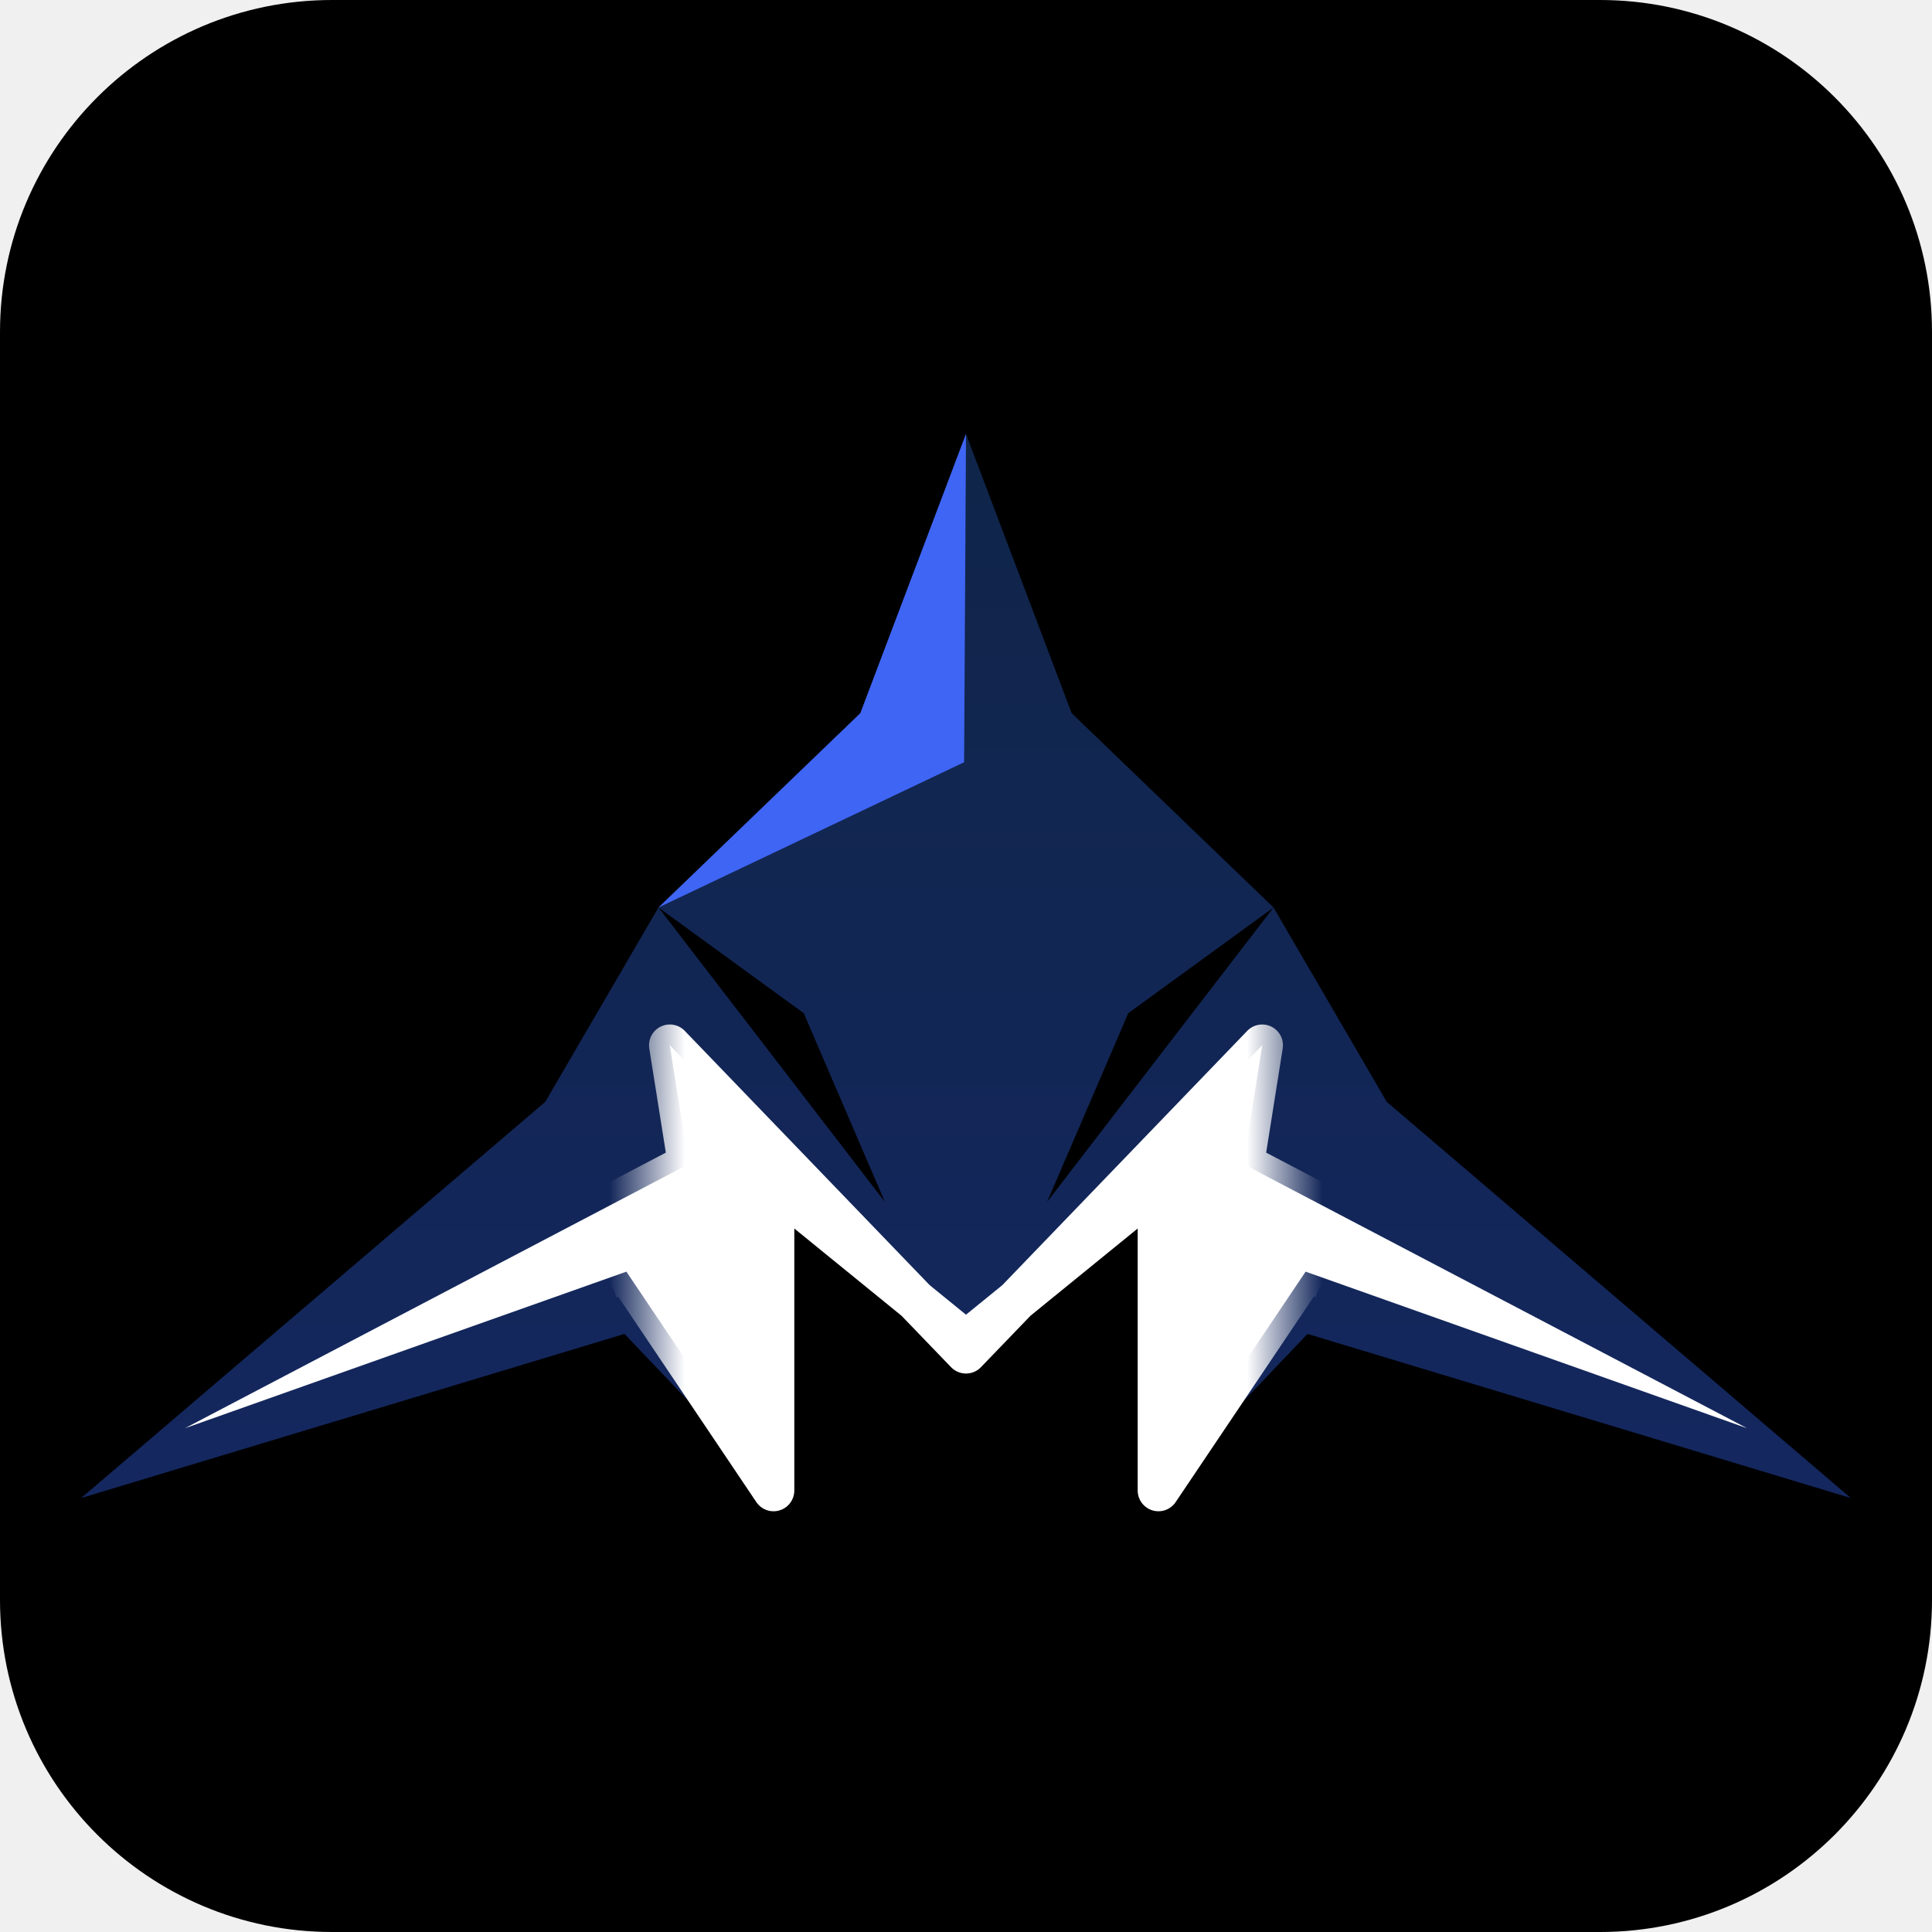
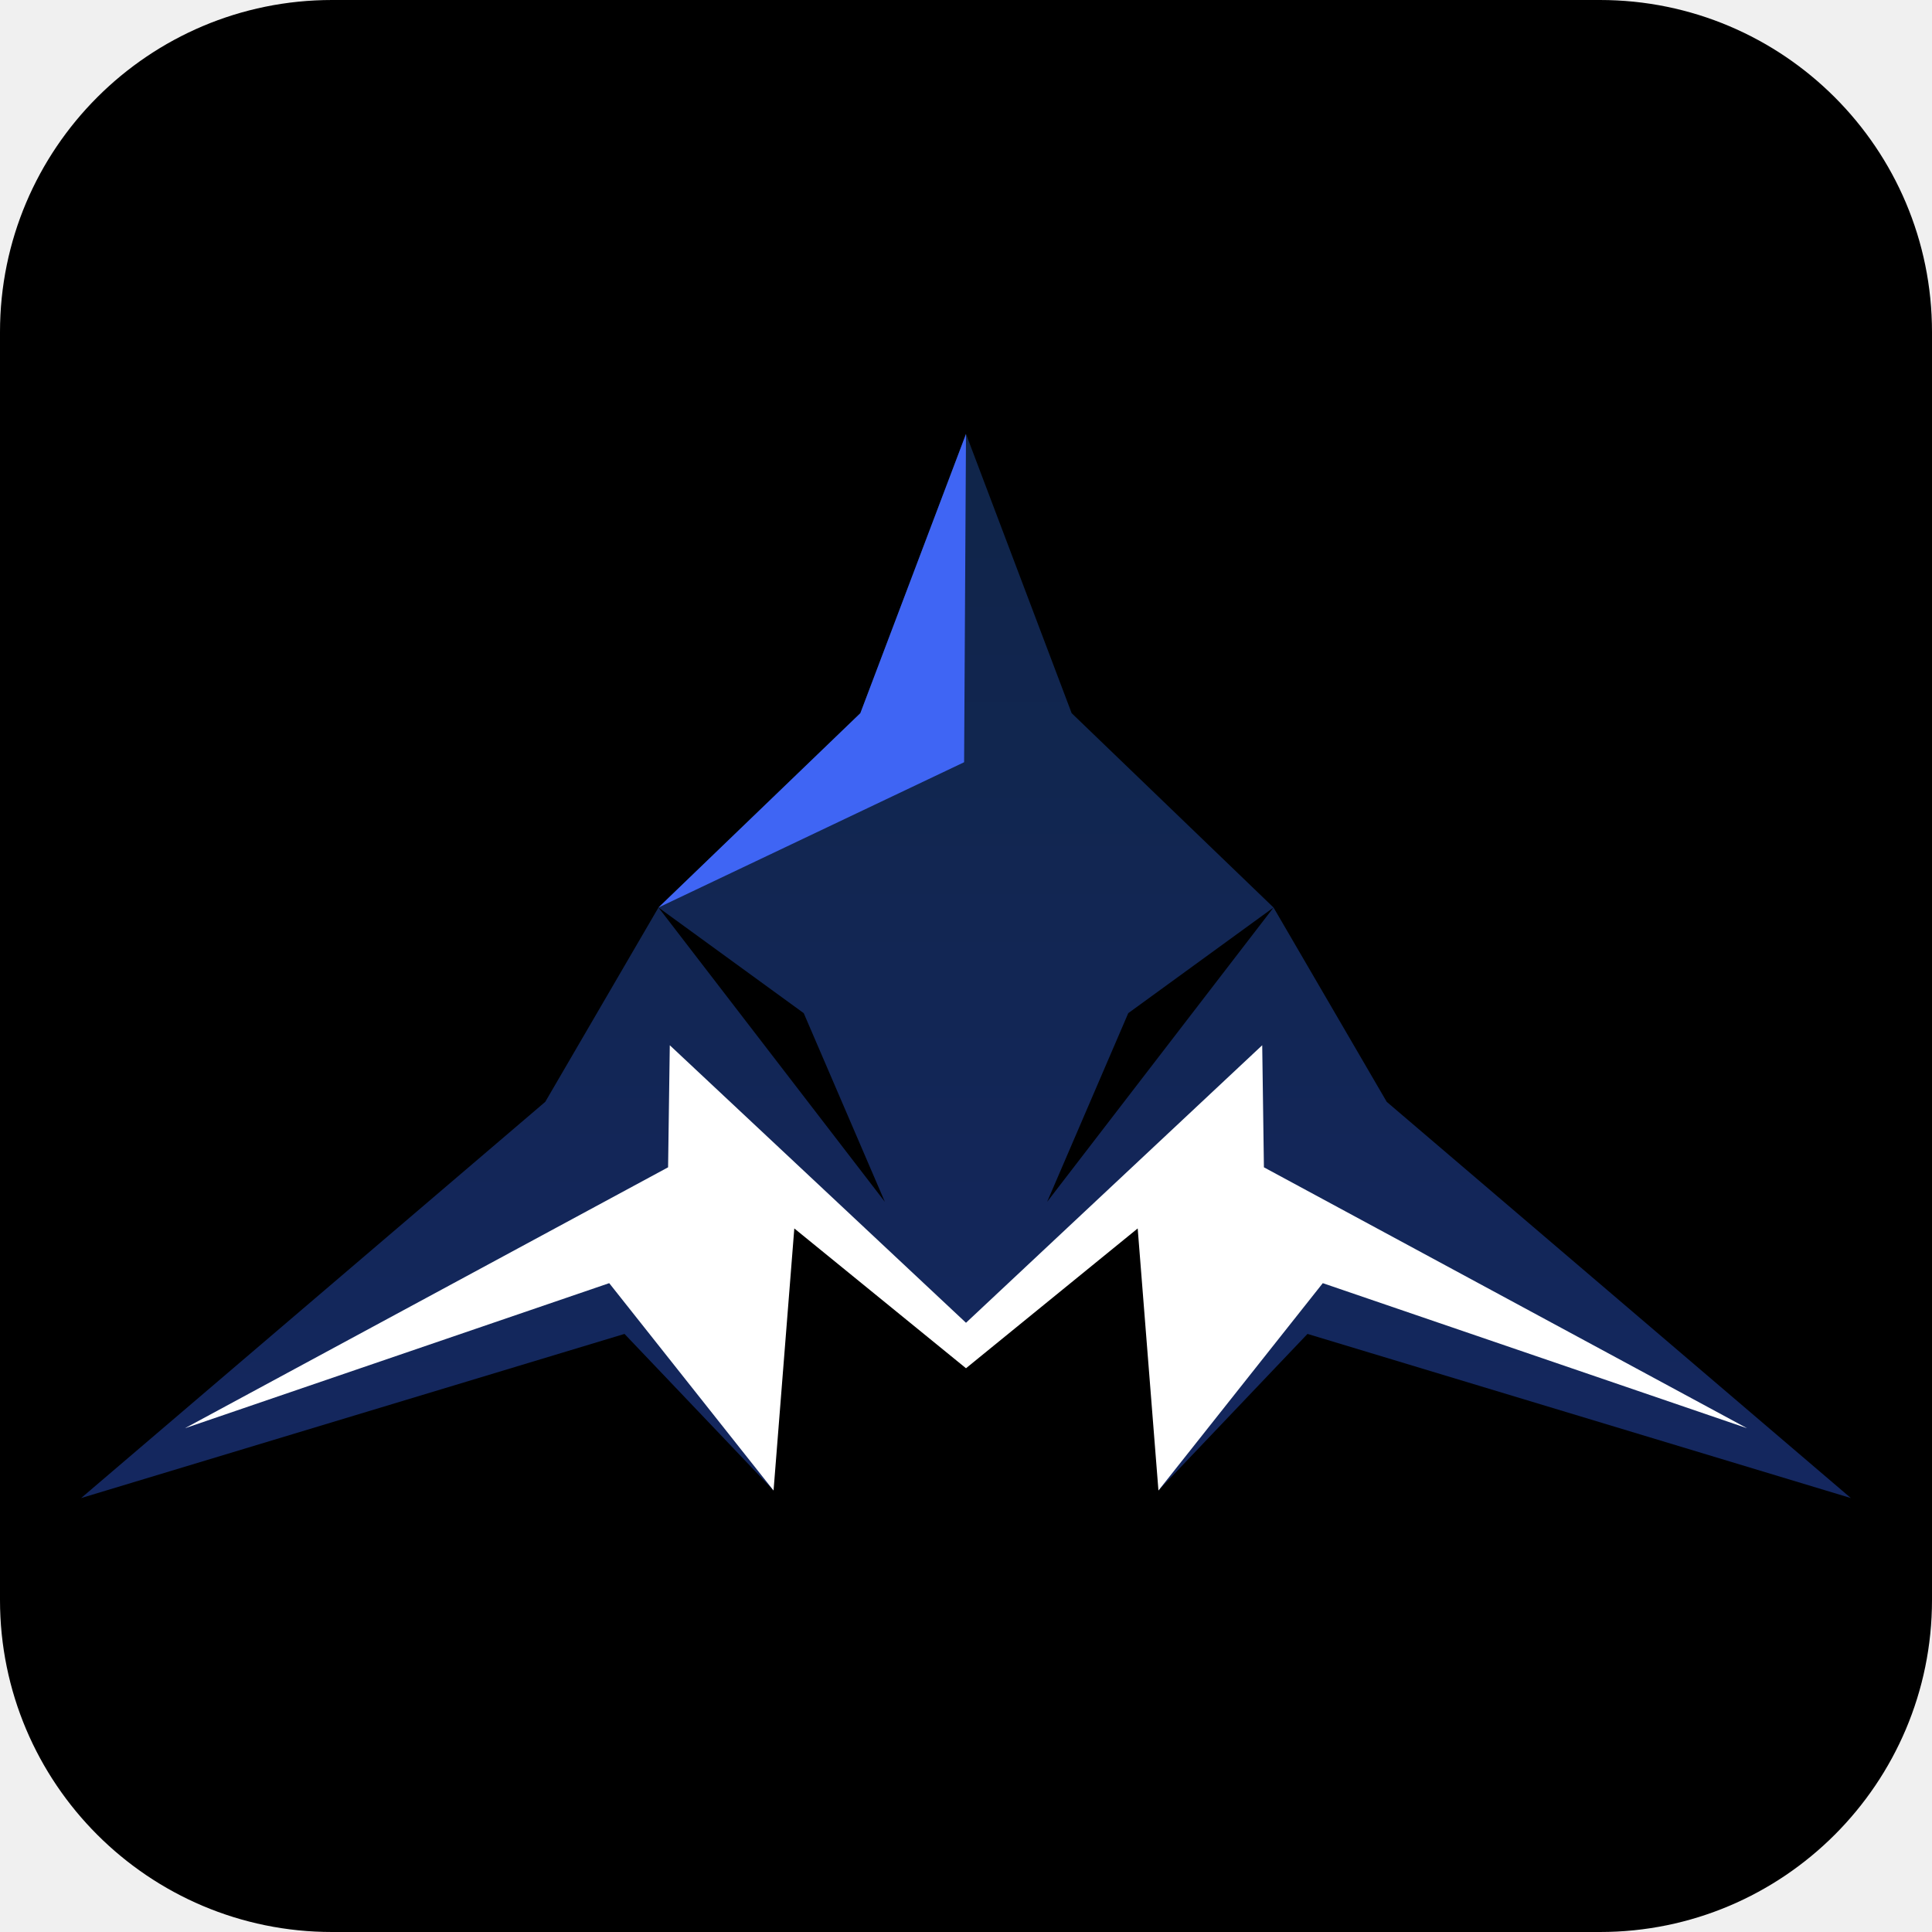
<svg xmlns="http://www.w3.org/2000/svg" width="512" height="512" viewBox="0 0 1024 1024">
  <defs>
    <linearGradient id="navy" x1="0" y1="0" x2="0" y2="1">
      <stop offset="0" stop-color="#102549" />
      <stop offset="1" stop-color="#14275f" />
-     </linearGradient>
-     <linearGradient id="b2fade" gradientUnits="userSpaceOnUse" x1="280" y1="0" x2="658" y2="0">
-       <stop offset="0" stop-color="#fff" stop-opacity="0" />
-       <stop offset="0.106" stop-color="#fff" />
-       <stop offset="0.894" stop-color="#fff" />
-       <stop offset="1" stop-color="#fff" stop-opacity="0" />
    </linearGradient>
  </defs>
  <rect width="1024" height="1024" rx="176" fill="#000" />
  <g transform="translate(43 230)">
    <path fill="url(#navy)" d="M469 0 525 148 632 251 692 354 938 564 650 477 571 560 571 398 469 487 367 398 367 560 288 477 0 564 246 354 306 251 413 148Z" />
    <path fill="#3f65f4" d="M469 0 468 174 306 251 413 148Z" />
    <path fill="#000" d="M306 251 383 307 426 407Z M632 251 555 307 512 407Z" />
-     <path fill="#fff" d="M469 487 312 324 322 387 55 527 289 444 367 560 367 398 469 481 571 398 571 560 649 444 883 527 616 387 626 324Z" />
-     <path fill="none" stroke="url(#b2fade)" stroke-width="22" stroke-linejoin="round" d="M280 409 322 387 312 324 469 487 626 324 616 387 658 409 M280 447.2 289 444 367 560 367 398 469 481 571 398 571 560 649 444 658 447.2" />
+     <path fill="#fff" d="M469 471.1 312 324 311.1 388.7 55 527 279.9 450.1 367 560 378 421.1 469 495.2 560 421.1 571 560 658.1 450.1 883 527 626.9 388.7 626 324Z" />
  </g>
</svg>
